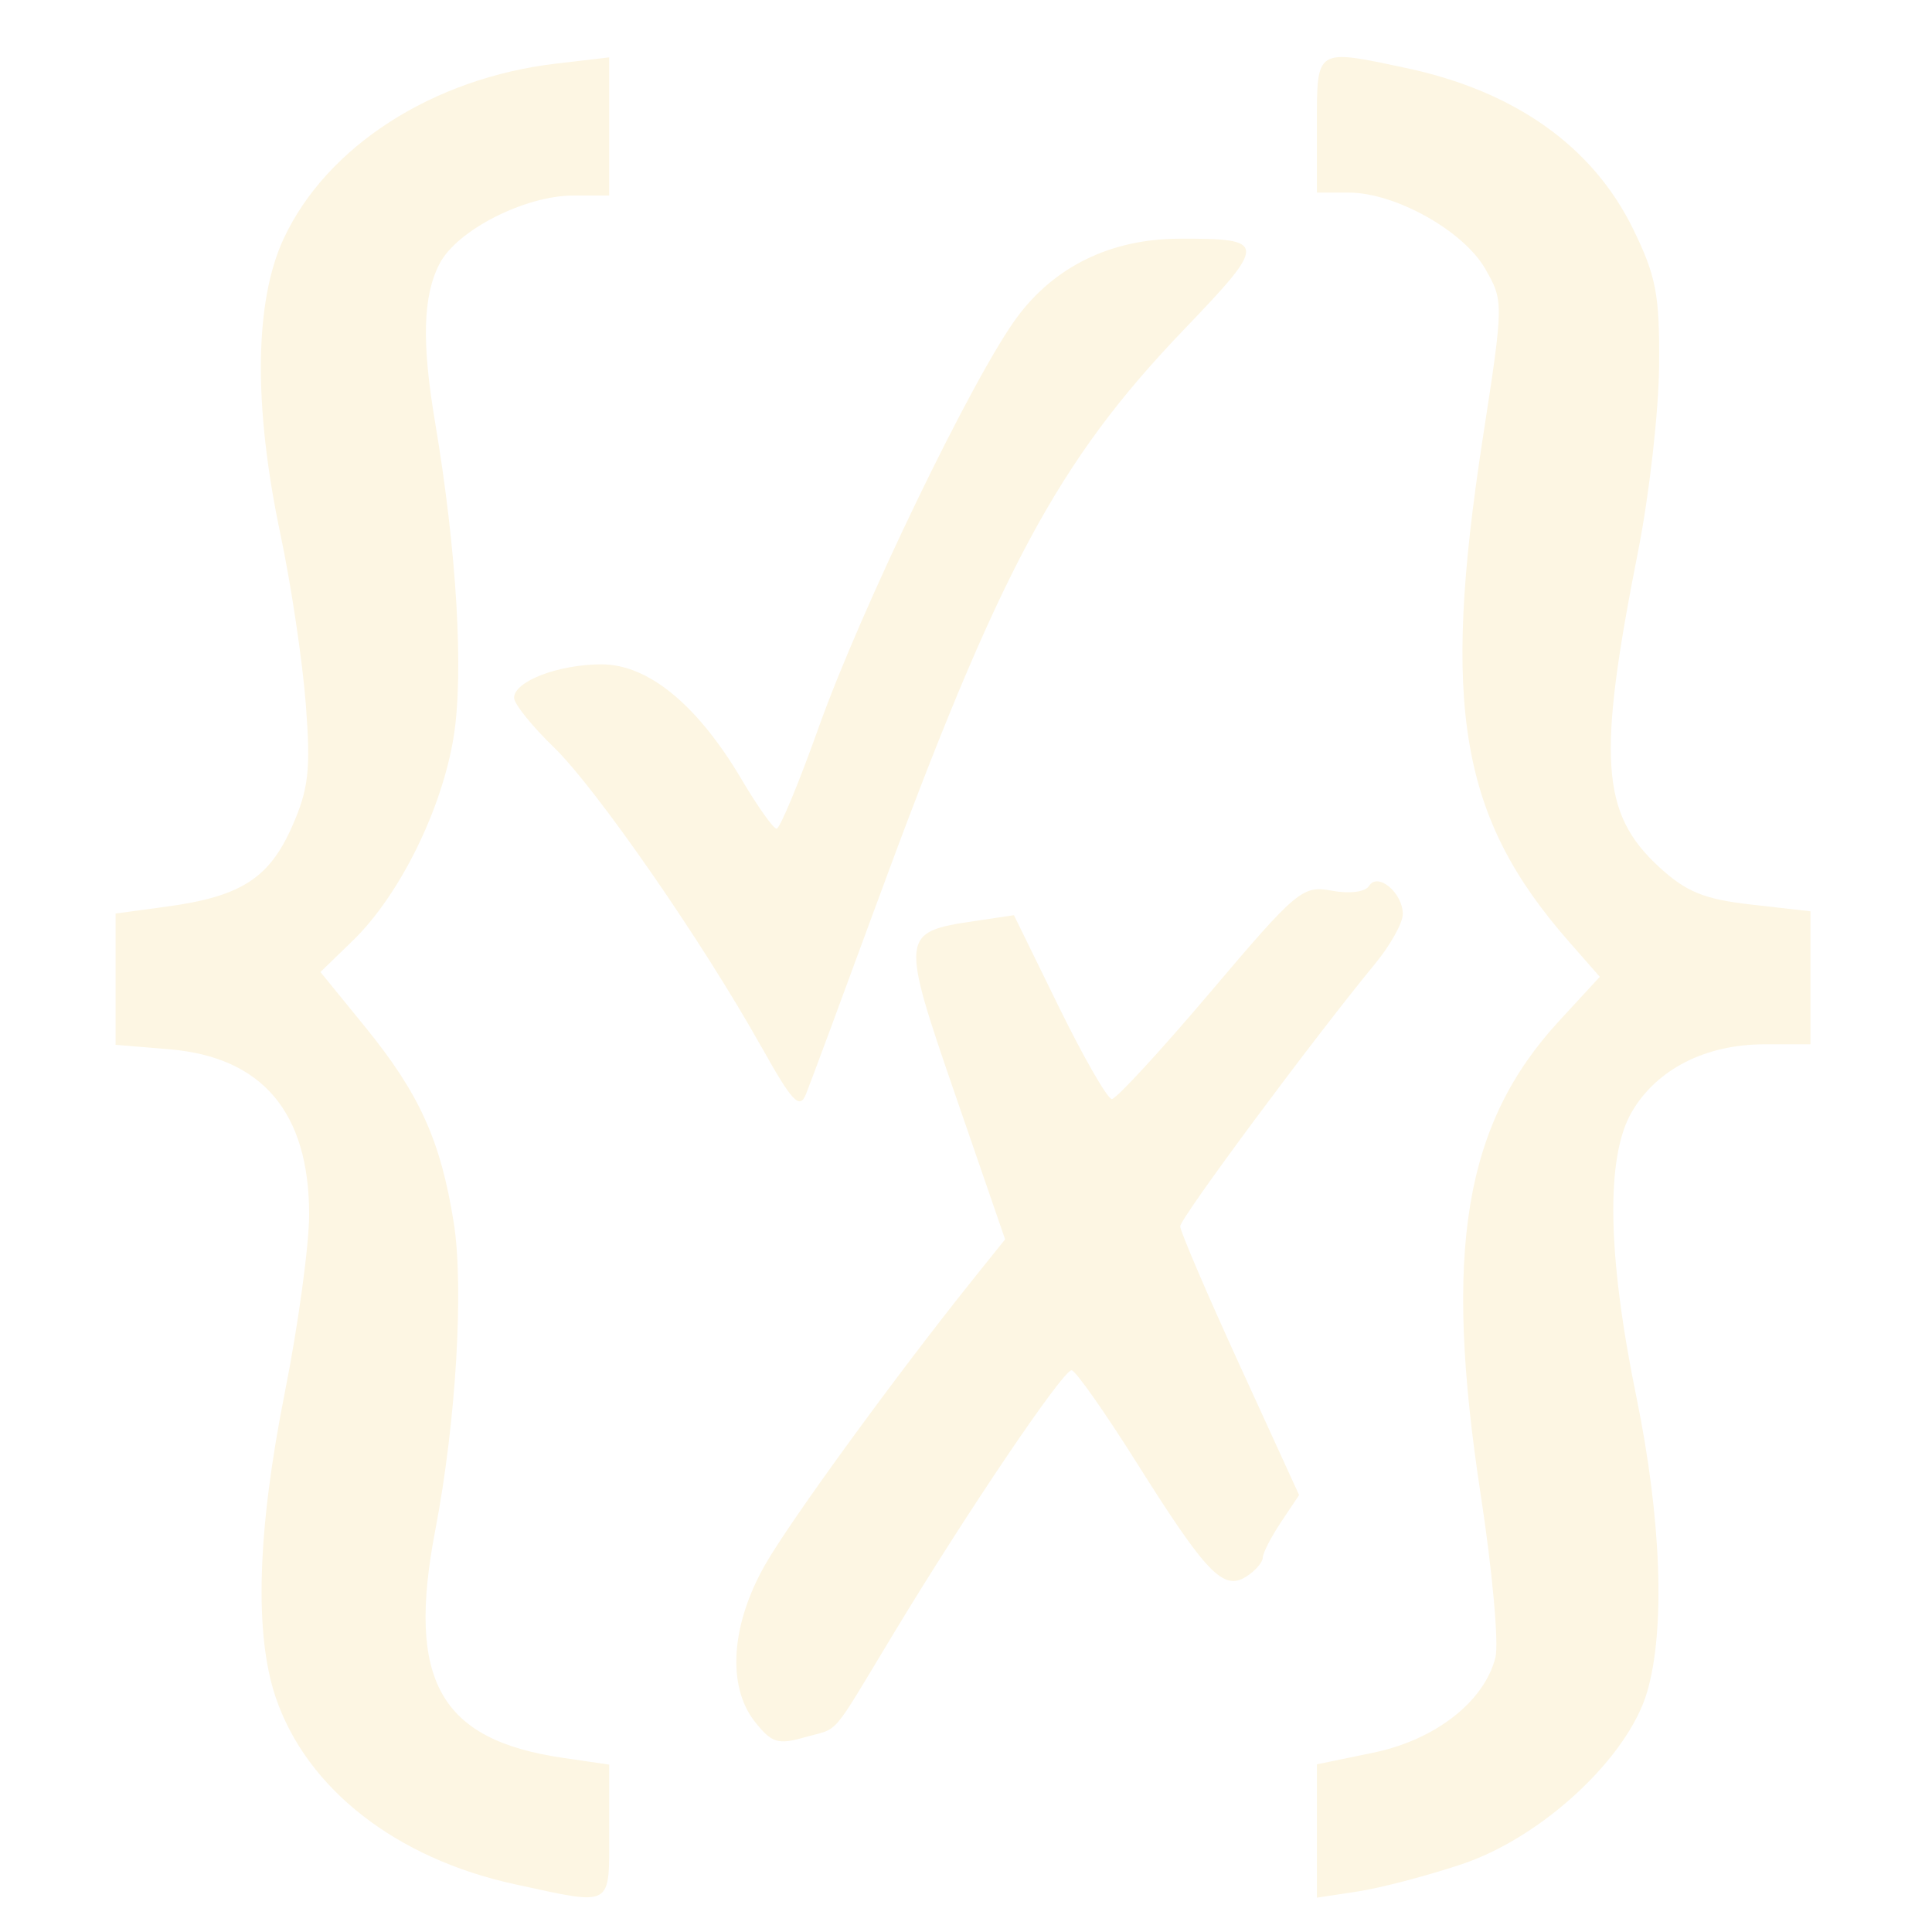
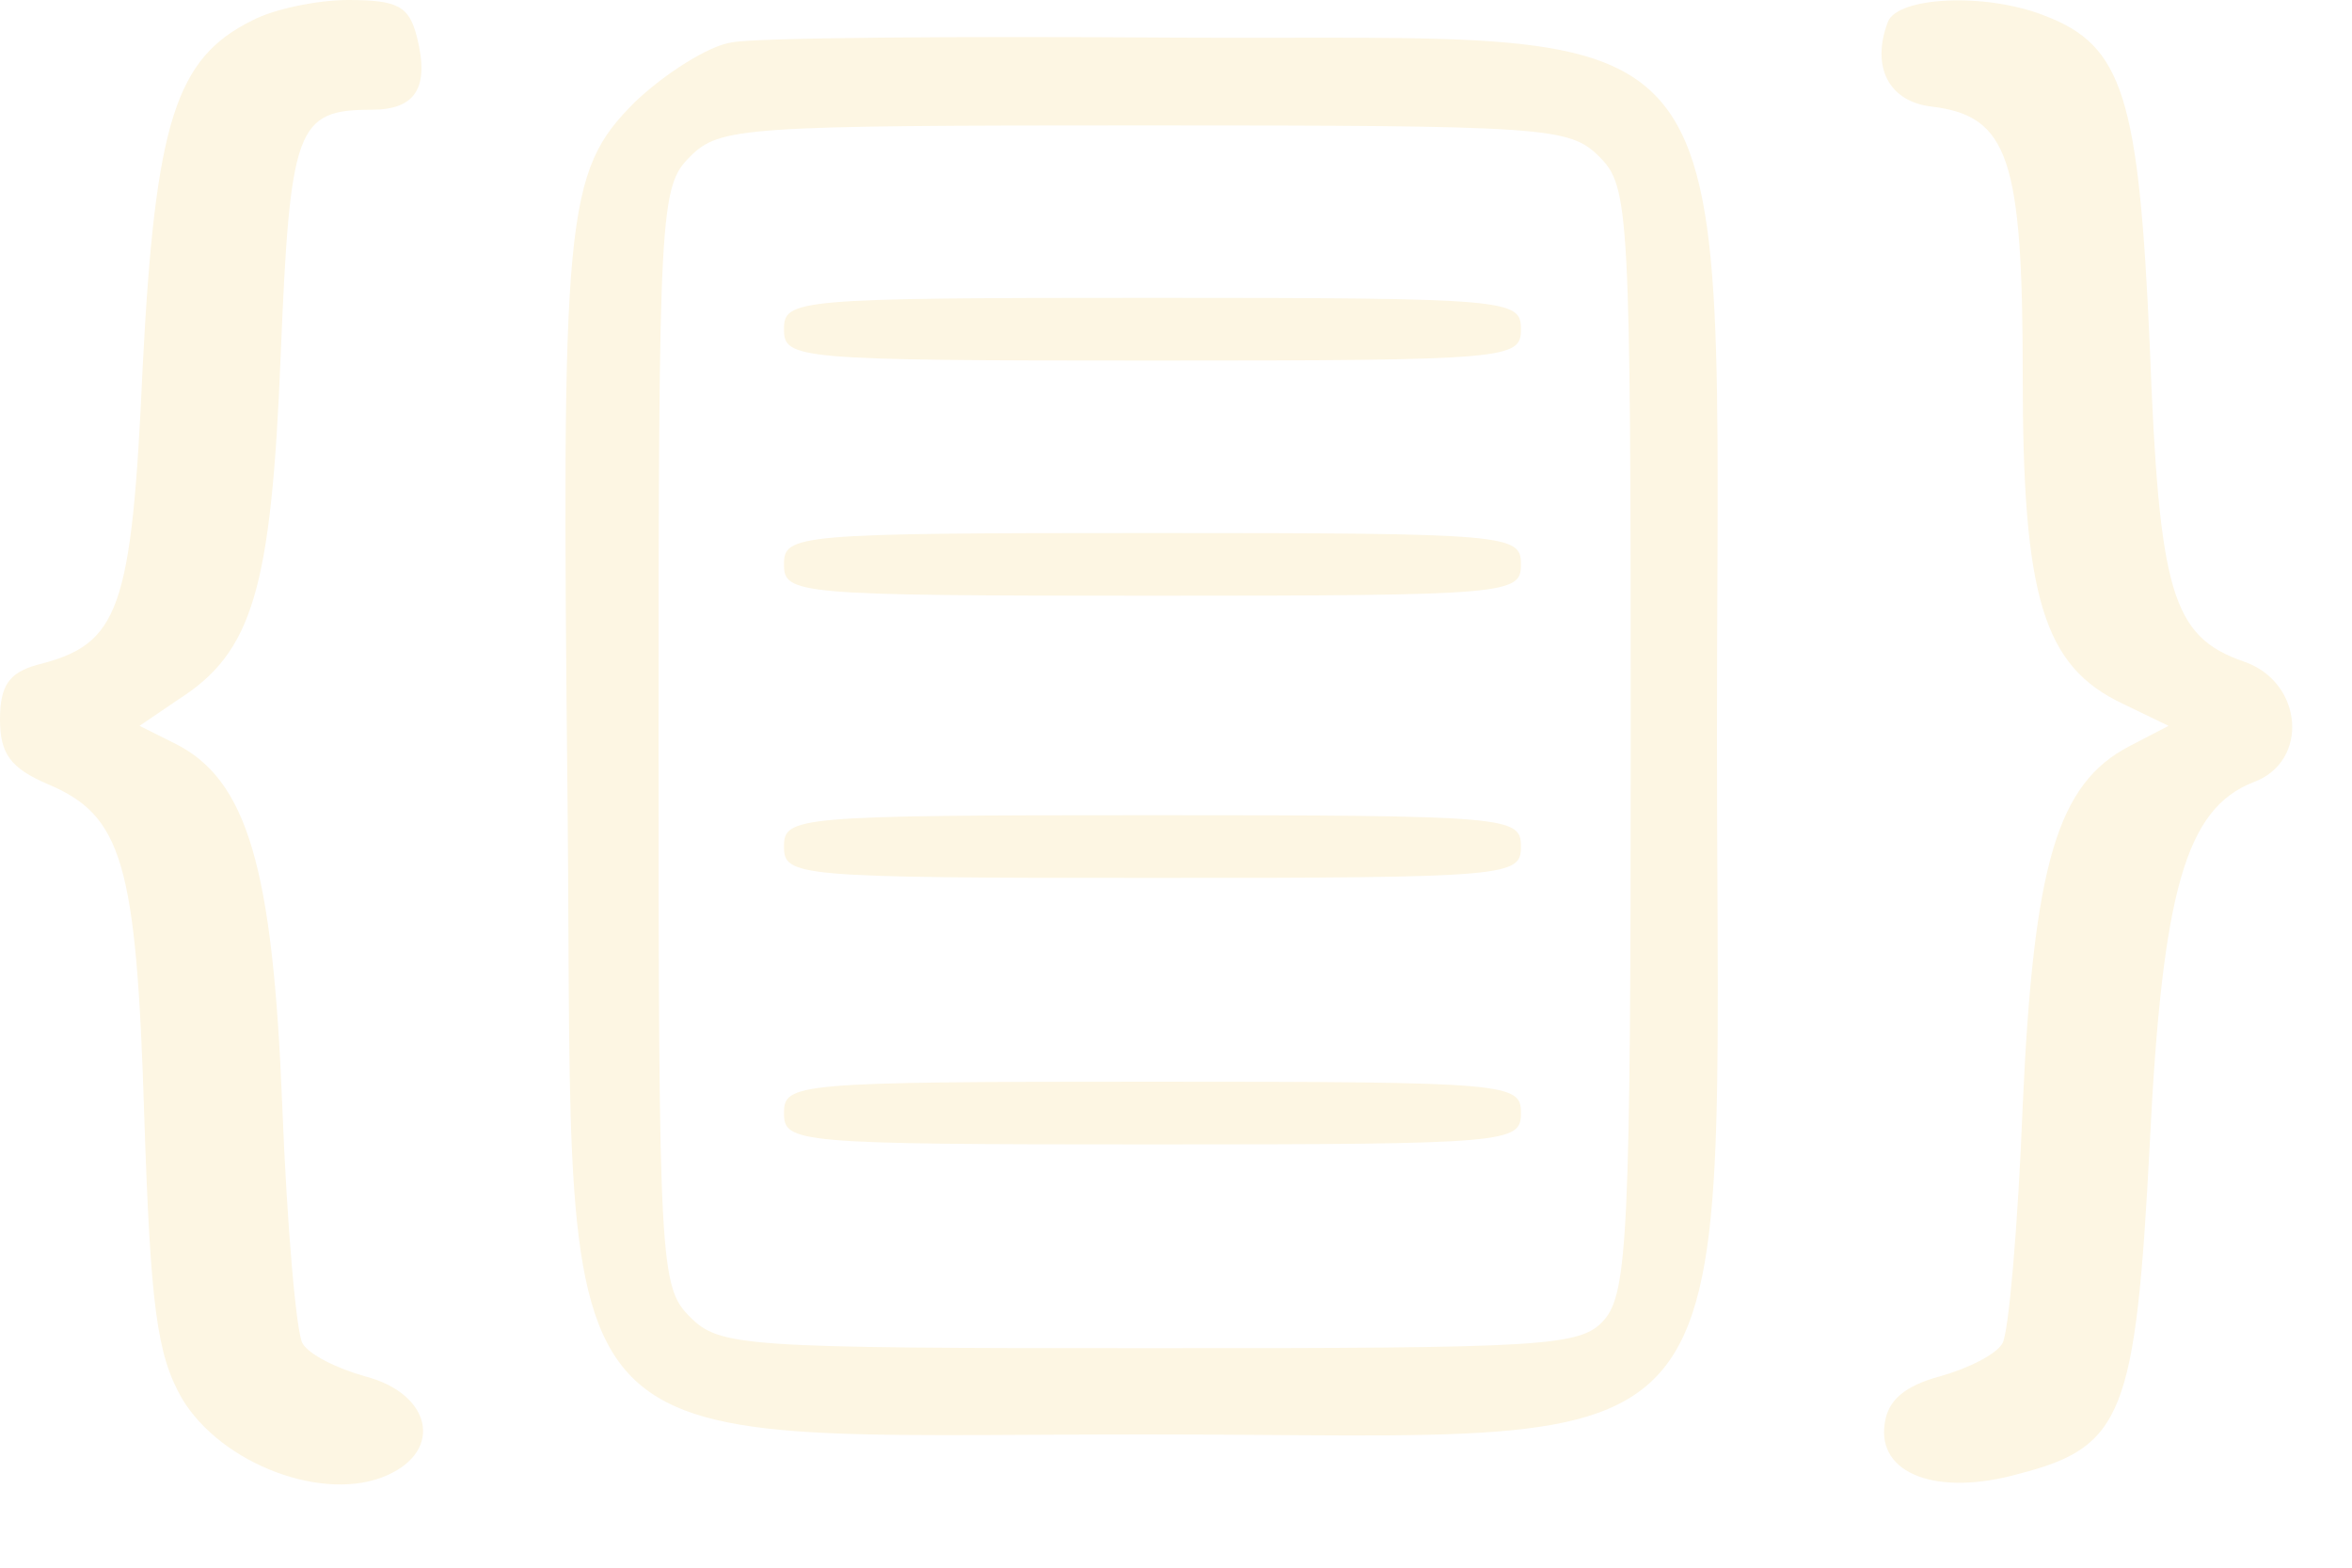
- <svg xmlns="http://www.w3.org/2000/svg" id="svg8" version="1.1" viewBox="0 0 70.423 70.423" height="100.605mm" width="100.605mm">
-   <defs id="defs2" />
-   <g transform="translate(-104.2279,-45.50792)" id="layer1">
-     <path id="path4544" d="m 122.994,114.19 c -4.329,-0.94 -7.58,-3.478 -8.713,-6.801 -0.789,-2.316 -0.677,-6.072 0.334,-11.151 0.485,-2.438 0.882,-5.348 0.881,-6.467 -9.8e-4,-3.718 -1.711,-5.735 -5.1,-6.016 l -1.955,-0.162 v -2.393 -2.393 l 1.852,-0.251 c 2.702,-0.366 3.744,-1.028 4.576,-2.909 0.611,-1.382 0.689,-2.069 0.506,-4.473 -0.119,-1.562 -0.535,-4.349 -0.925,-6.192 -0.99,-4.683 -0.948,-8.485 0.117,-10.773 1.569,-3.369 5.437,-5.855 9.932,-6.383 l 1.933,-0.227 v 2.518 2.518 h -1.3 c -1.772,0 -4.25,1.262 -4.883,2.488 -0.608,1.176 -0.654,2.864 -0.158,5.802 0.783,4.644 1.047,9.098 0.676,11.422 -0.425,2.658 -1.975,5.796 -3.679,7.448 l -1.18,1.144 1.615,1.983 c 1.991,2.444 2.765,4.149 3.243,7.143 0.378,2.368 0.084,7.283 -0.671,11.214 -1.054,5.485 0.162,7.651 4.662,8.306 l 1.676,0.244 v 2.448 c 0,2.792 0.171,2.697 -3.439,1.913 z" style="fill:#fdf6e3;stroke-width:0.353" />
-     <path id="path4546" d="m 152.23,112.249 v -2.43 l 2.05,-0.423 c 2.263,-0.467 4.054,-1.863 4.458,-3.475 0.127,-0.508 -0.113,-3.164 -0.533,-5.903 -1.372,-8.93 -0.611,-13.537 2.855,-17.297 l 1.482,-1.608 -1.111,-1.265 c -3.979,-4.531 -4.669,-8.552 -3.154,-18.37 0.763,-4.946 0.764,-4.994 0.087,-6.174 -0.797,-1.388 -3.284,-2.776 -4.974,-2.776 h -1.16 v -2.469 c 0,-2.811 -0.058,-2.774 3.246,-2.073 3.965,0.841 6.804,2.853 8.278,5.865 0.845,1.728 0.973,2.4 0.949,5.011 -0.015,1.658 -0.358,4.682 -0.761,6.719 -1.499,7.564 -1.365,9.576 0.765,11.533 0.989,0.908 1.64,1.173 3.37,1.368 l 2.144,0.243 v 2.424 2.424 l -1.676,7.1e-4 c -2.152,7e-4 -3.932,0.909 -4.839,2.469 -0.952,1.638 -0.892,5.207 0.174,10.407 0.906,4.422 1.053,8.458 0.388,10.729 -0.701,2.394 -3.82,5.296 -6.747,6.277 -1.261,0.423 -2.968,0.871 -3.792,0.996 l -1.499,0.228 z" style="fill:#fdf6e3;stroke-width:0.353" />
-     <path id="path4548" d="m 131.742,108.266 c -1.022,-1.299 -0.873,-3.537 0.381,-5.732 0.928,-1.624 4.809,-6.949 7.611,-10.441 l 1.131,-1.41 -1.802,-5.225 c -2.021,-5.861 -2.01,-5.975 0.656,-6.372 l 1.468,-0.219 1.641,3.351 c 0.902,1.843 1.77,3.351 1.928,3.351 0.158,0 1.775,-1.755 3.594,-3.901 3.159,-3.727 3.357,-3.892 4.426,-3.693 0.646,0.12 1.219,0.046 1.354,-0.173 0.318,-0.515 1.231,0.247 1.231,1.027 0,0.32 -0.454,1.134 -1.01,1.809 -2.268,2.755 -7.104,9.272 -7.104,9.571 0,0.177 0.975,2.453 2.167,5.058 l 2.167,4.737 -0.658,0.985 c -0.362,0.542 -0.662,1.126 -0.667,1.299 -0.005,0.173 -0.278,0.484 -0.606,0.691 -0.832,0.525 -1.447,-0.115 -3.989,-4.153 -1.164,-1.849 -2.232,-3.365 -2.372,-3.37 -0.313,-0.011 -3.791,5.132 -6.48,9.581 -2.371,3.923 -1.939,3.42 -3.266,3.801 -0.955,0.274 -1.193,0.198 -1.798,-0.57 z" style="fill:#fdf6e3;stroke-width:0.353" />
-     <path id="path4550" d="m 131.986,83.677 c -2.151,-3.847 -6.018,-9.428 -7.578,-10.938 -0.793,-0.767 -1.441,-1.575 -1.441,-1.795 0,-0.602 1.617,-1.22 3.191,-1.22 1.698,0 3.496,1.478 5.1,4.192 0.582,0.985 1.156,1.794 1.276,1.798 0.12,0.004 0.809,-1.651 1.531,-3.678 1.546,-4.34 5.624,-12.778 7.225,-14.951 1.373,-1.863 3.429,-2.865 5.903,-2.876 3.234,-0.014 3.243,0.13 0.205,3.297 -4.636,4.832 -6.763,8.81 -11.252,21.037 -1.246,3.395 -2.39,6.479 -2.542,6.852 -0.23,0.566 -0.498,0.281 -1.616,-1.718 z" style="fill:#fdf6e3;stroke-width:0.353" />
+ <svg xmlns="http://www.w3.org/2000/svg" version="1.0" viewBox="0 0 150 100" width="300" height="200" preserveAspectRatio="xMidYMid meet">
+   <g transform="translate(0,95) scale(0.1,-0.1)" fill="#fdf6e3" stroke="none" id="g6">
+     <path d="M161 937 c-49 -24 -62 -65 -70 -221 -7 -156 -15 -177 -67 -190 -18 -5 -24 -13 -24 -35 0 -22 7 -31 30 -41 48 -20 57 -50 62 -212 4 -121 8 -152 24 -180 25 -42 91 -67 131 -49 36 16 28 52 -14 63 -18 5 -36 14 -40 21 -4 6 -10 75 -13 152 -6 151 -22 208 -69 231 l-22 11 25 17 c47 30 59 70 65 219 6 146 10 157 58 157 28 0 37 14 29 46 -5 20 -12 24 -44 24 -20 0 -48 -6 -61 -13z" id="path8" />
+     <path d="M1204 936 c-11 -29 1 -51 28 -54 49 -6 58 -33 58 -172 0 -141 13 -185 64 -209 l29 -14 -25 -13 c-46 -24 -61 -75 -68 -229 -3 -77 -9 -146 -13 -152 -4 -7 -22 -16 -40 -21 -22 -6 -33 -15 -35 -30 -5 -32 33 -47 86 -32 66 17 74 38 83 210 8 162 23 214 66 231 36 13 32 64 -6 77 -46 16 -54 44 -60 202 -7 158 -17 191 -67 210 -38 15 -94 12 -100 -4z" id="path10" />
+     <path d="M467 923 c-15 -2 -43 -20 -62 -38 -45 -45 -47 -71 -43 -450 4 -430 -23 -400 368 -400 395 0 365 -37 365 445 0 479 27 444 -345 446 -140 1 -268 0 -283 -3z m553 -73 c19 -19 20 -33 20 -372 0 -313 -2 -353 -17 -370 -15 -17 -37 -18 -290 -18 -260 0 -274 1 -293 20 -19 19 -20 33 -20 370 0 337 1 351 20 370 19 19 33 20 290 20 257 0 271 -1 290 -20z" id="path12" />
+     <path d="M500 740 c0 -19 7 -20 235 -20 228 0 235 1 235 20 0 19 -7 20 -235 20 -228 0 -235 -1 -235 -20z" id="path14" />
+     <path d="M500 590 c0 -19 7 -20 235 -20 228 0 235 1 235 20 0 19 -7 20 -235 20 -228 0 -235 -1 -235 -20z" id="path16" />
+     <path d="M500 410 c0 -19 7 -20 235 -20 228 0 235 1 235 20 0 19 -7 20 -235 20 -228 0 -235 -1 -235 -20z" id="path18" />
+     <path d="M500 240 c0 -19 7 -20 235 -20 228 0 235 1 235 20 0 19 -7 20 -235 20 -228 0 -235 -1 -235 -20z" id="path20" />
  </g>
</svg>
